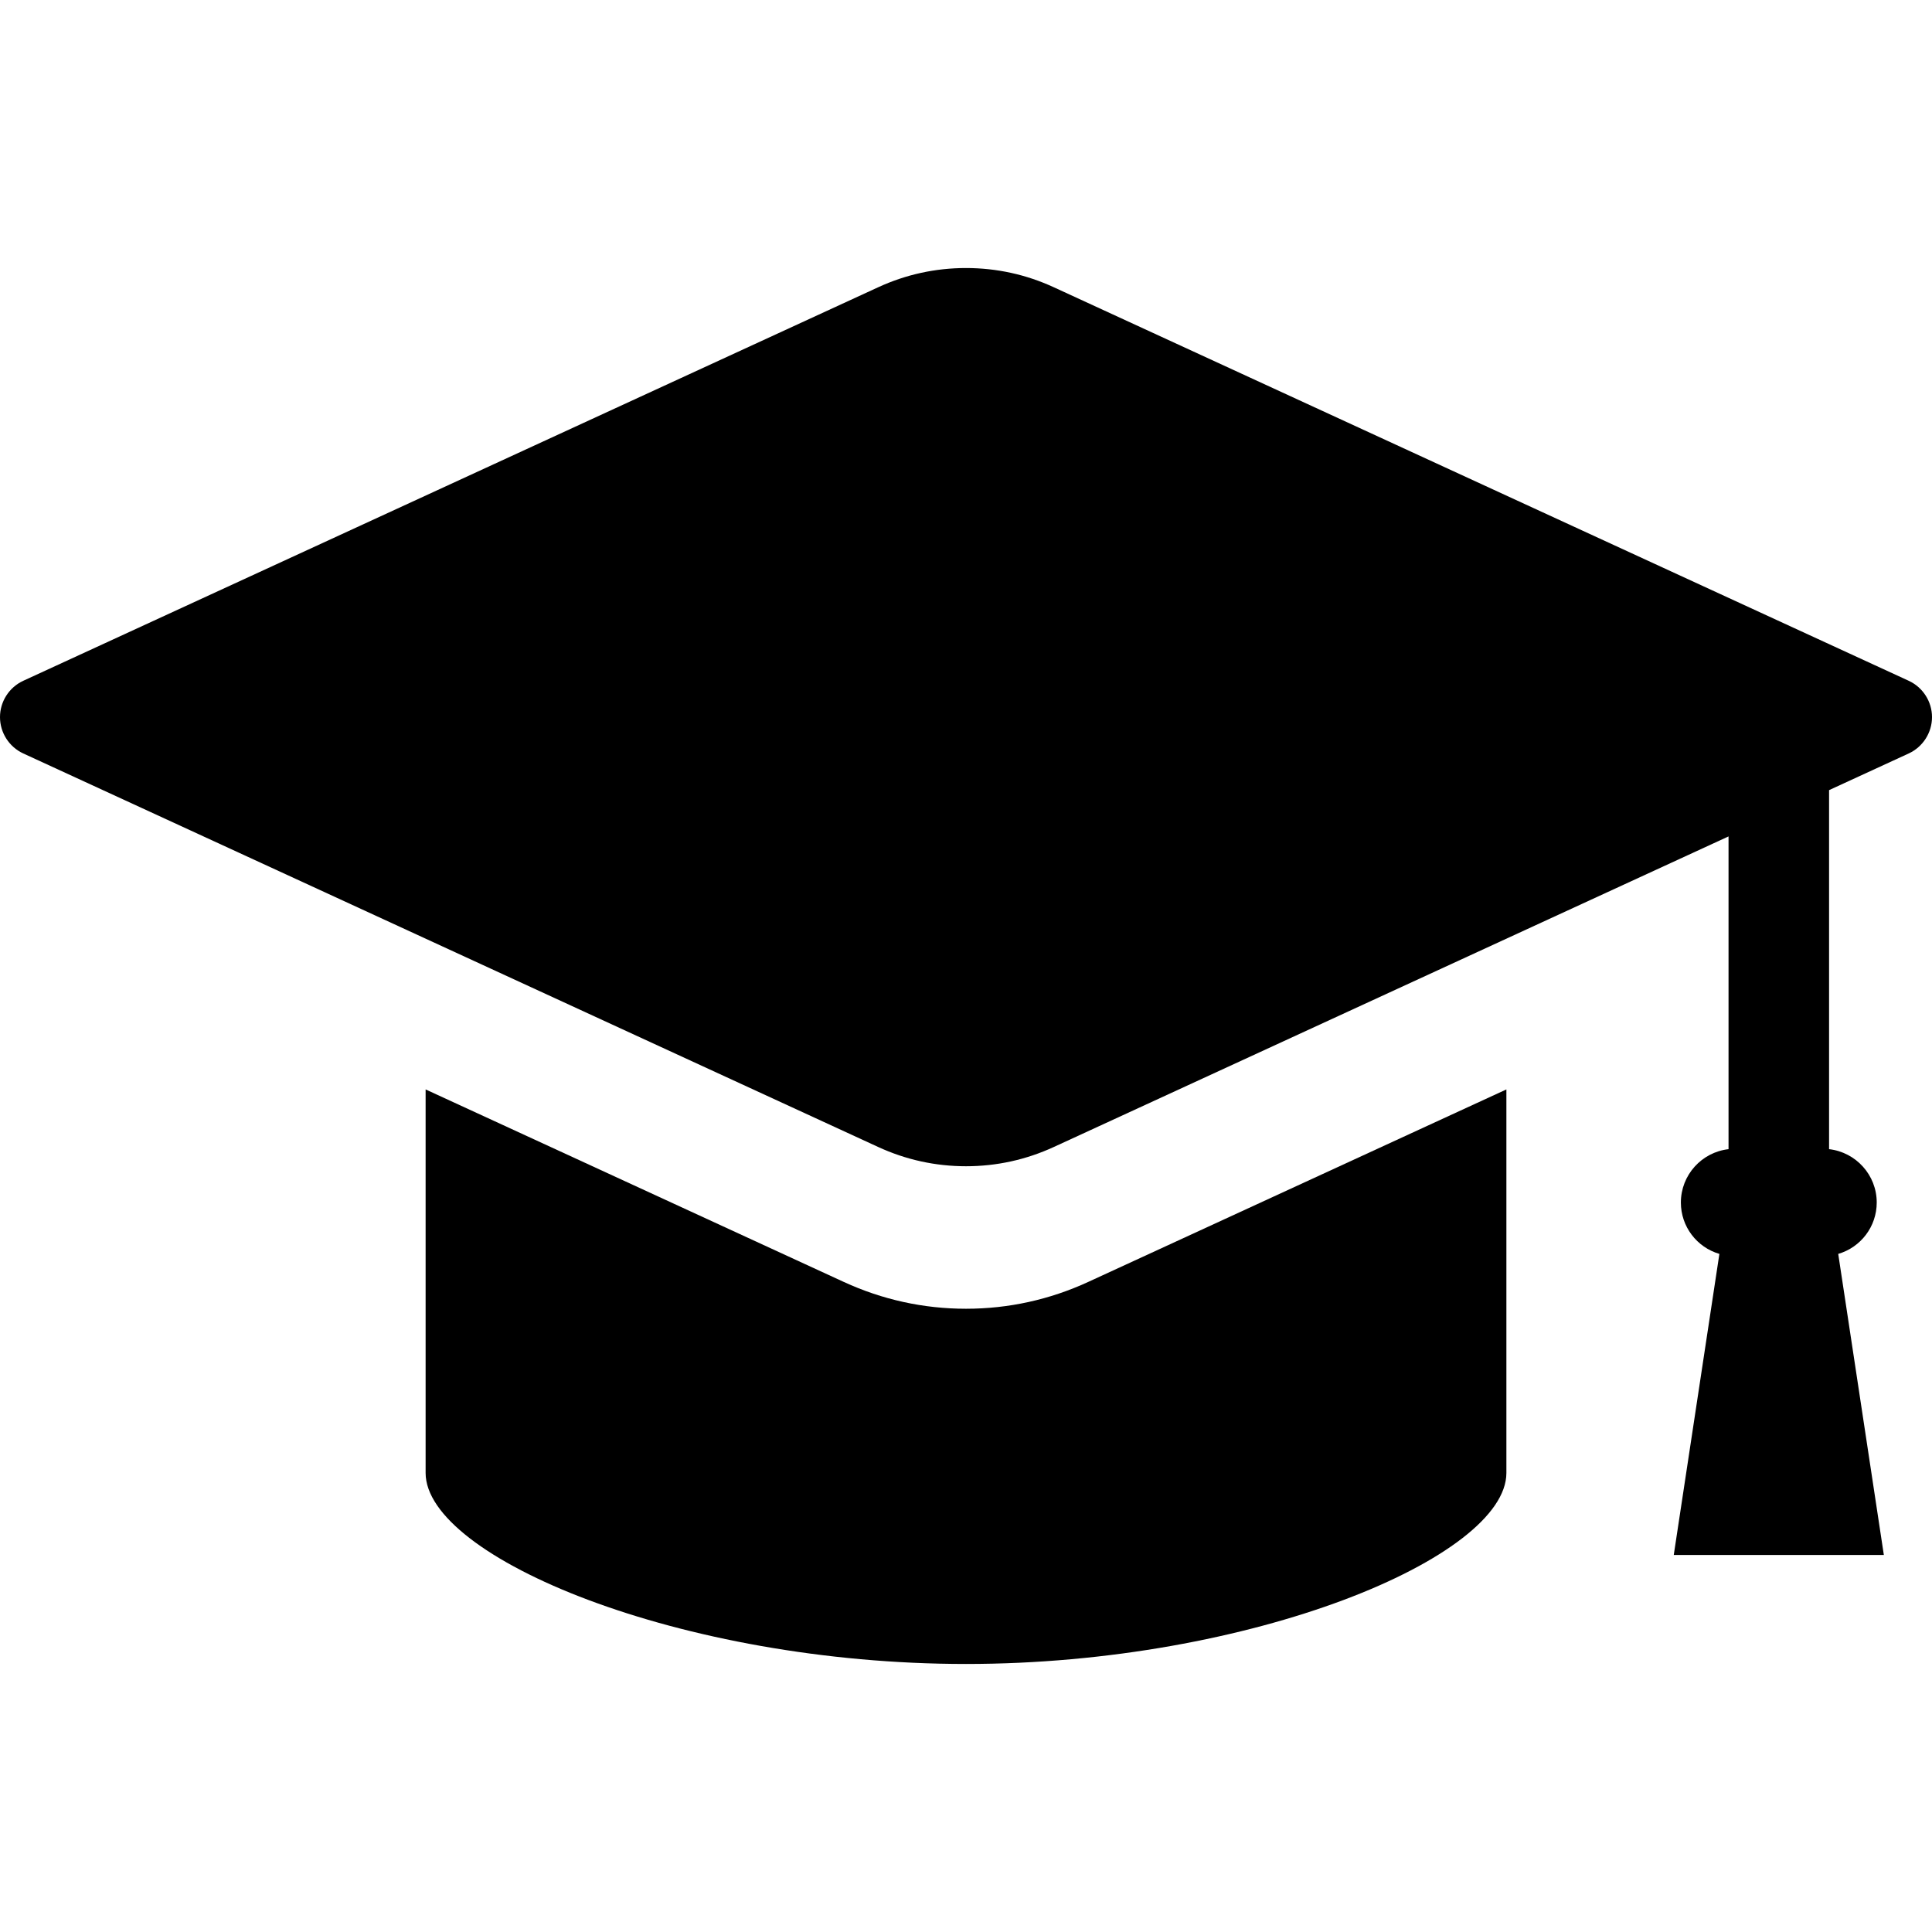
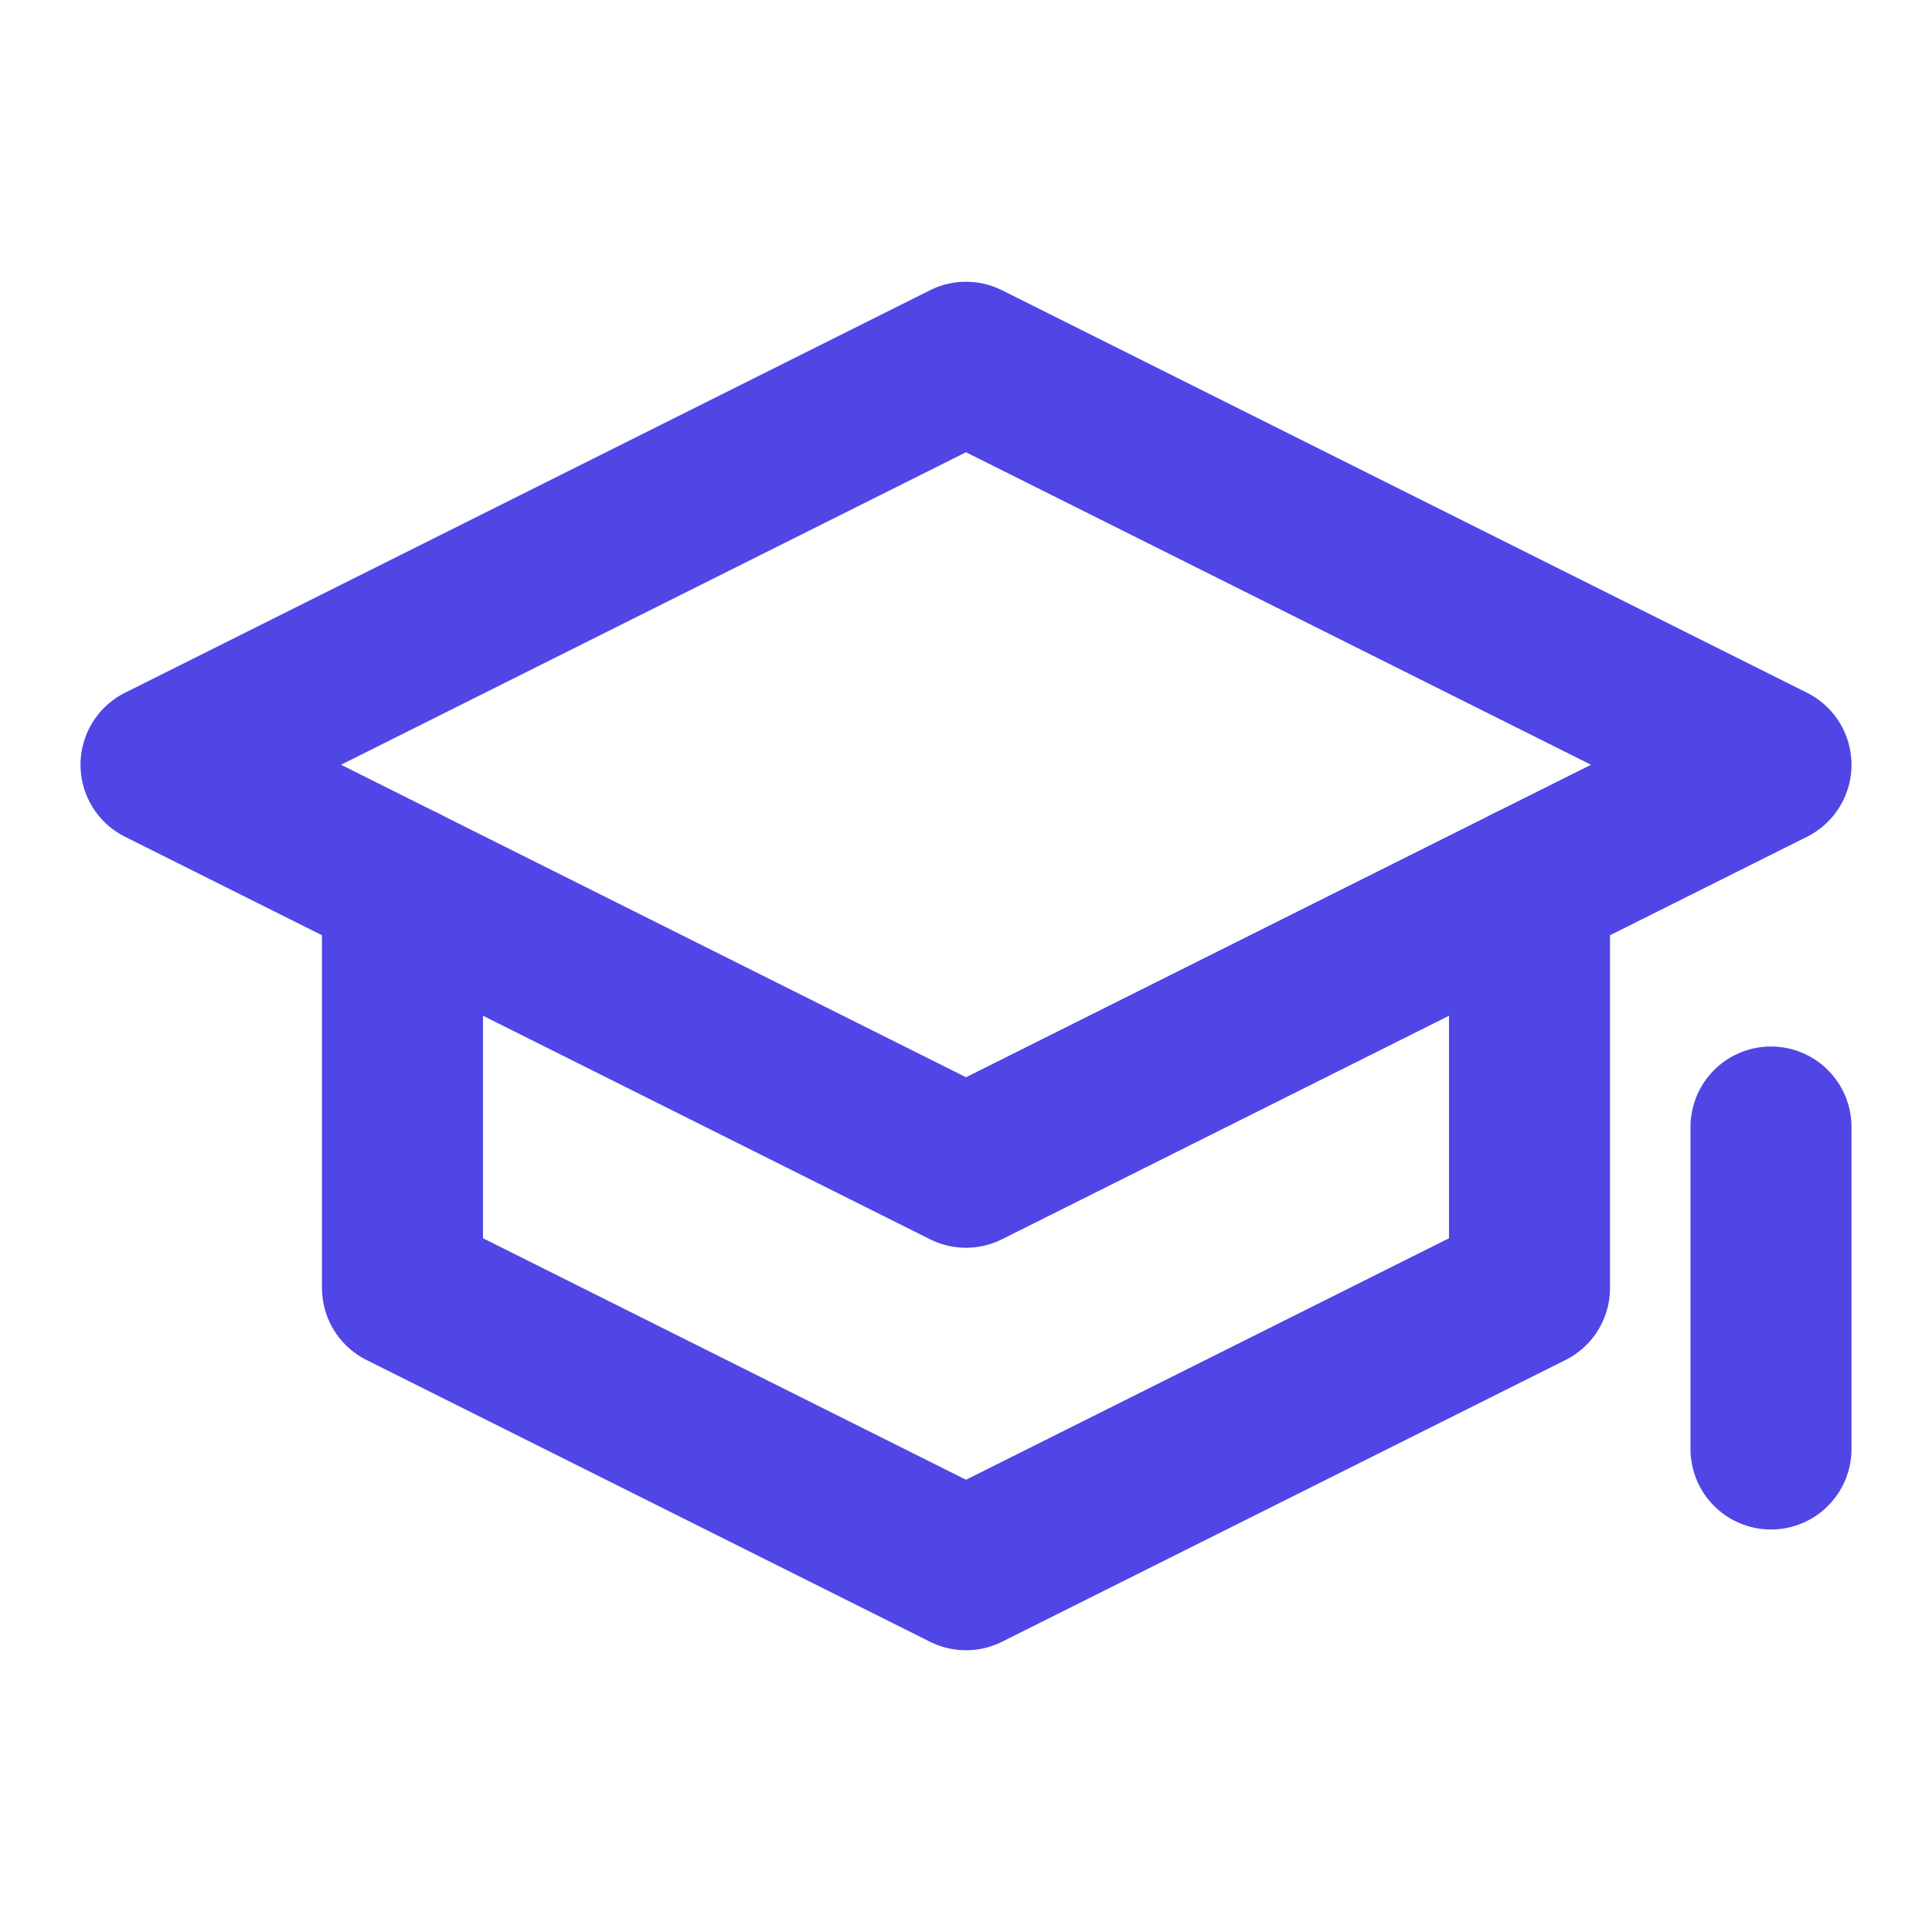
- <svg xmlns="http://www.w3.org/2000/svg" height="800px" width="800px" version="1.1" id="_x32_" viewBox="0 0 512 512" xml:space="preserve">
-   <style type="text/css">
- 	.st0{fill:#000000;}
- </style>
-   <g>
-     <path class="st0" d="M505.837,180.418L279.265,76.124c-7.349-3.385-15.177-5.093-23.265-5.093c-8.088,0-15.914,1.708-23.265,5.093   L6.163,180.418C2.418,182.149,0,185.922,0,190.045s2.418,7.896,6.163,9.627l226.572,104.294c7.349,3.385,15.177,5.101,23.265,5.101   c8.088,0,15.916-1.716,23.267-5.101l178.812-82.306v82.881c-7.096,0.8-12.63,6.84-12.63,14.138c0,6.359,4.208,11.864,10.206,13.618   l-12.092,79.791h55.676l-12.09-79.791c5.996-1.754,10.204-7.259,10.204-13.618c0-7.298-5.534-13.338-12.63-14.138v-95.148   l21.116-9.721c3.744-1.731,6.163-5.504,6.163-9.627S509.582,182.149,505.837,180.418z" />
-     <path class="st0" d="M256,346.831c-11.246,0-22.143-2.391-32.386-7.104L112.793,288.71v101.638   c0,22.314,67.426,50.621,143.207,50.621c75.782,0,143.209-28.308,143.209-50.621V288.71l-110.827,51.017   C278.145,344.44,267.25,346.831,256,346.831z" />
+ <svg xmlns="http://www.w3.org/2000/svg" width="800px" height="800px" viewBox="0 0 24 24" fill="none" stroke="#4F46E5">
+   <g id="SVGRepo_bgCarrier" stroke-width="0" />
+   <g id="SVGRepo_tracerCarrier" stroke-linecap="round" stroke-linejoin="round" stroke="#CCCCCC" stroke-width="0.24" />
+   <g id="SVGRepo_iconCarrier">
+     <path d="M12 4.5L2 9.5L12 14.5L22 9.5L12 4.5Z" stroke="#" stroke-width="2" stroke-linecap="round" stroke-linejoin="round" />
+     <path d="M19 11V16L12 19.5L5 16V11" stroke="#" stroke-width="2" stroke-linecap="round" stroke-linejoin="round" />
+     <path d="M22 14V18" stroke="#" stroke-width="2" stroke-linecap="round" stroke-linejoin="round" />
  </g>
</svg>
